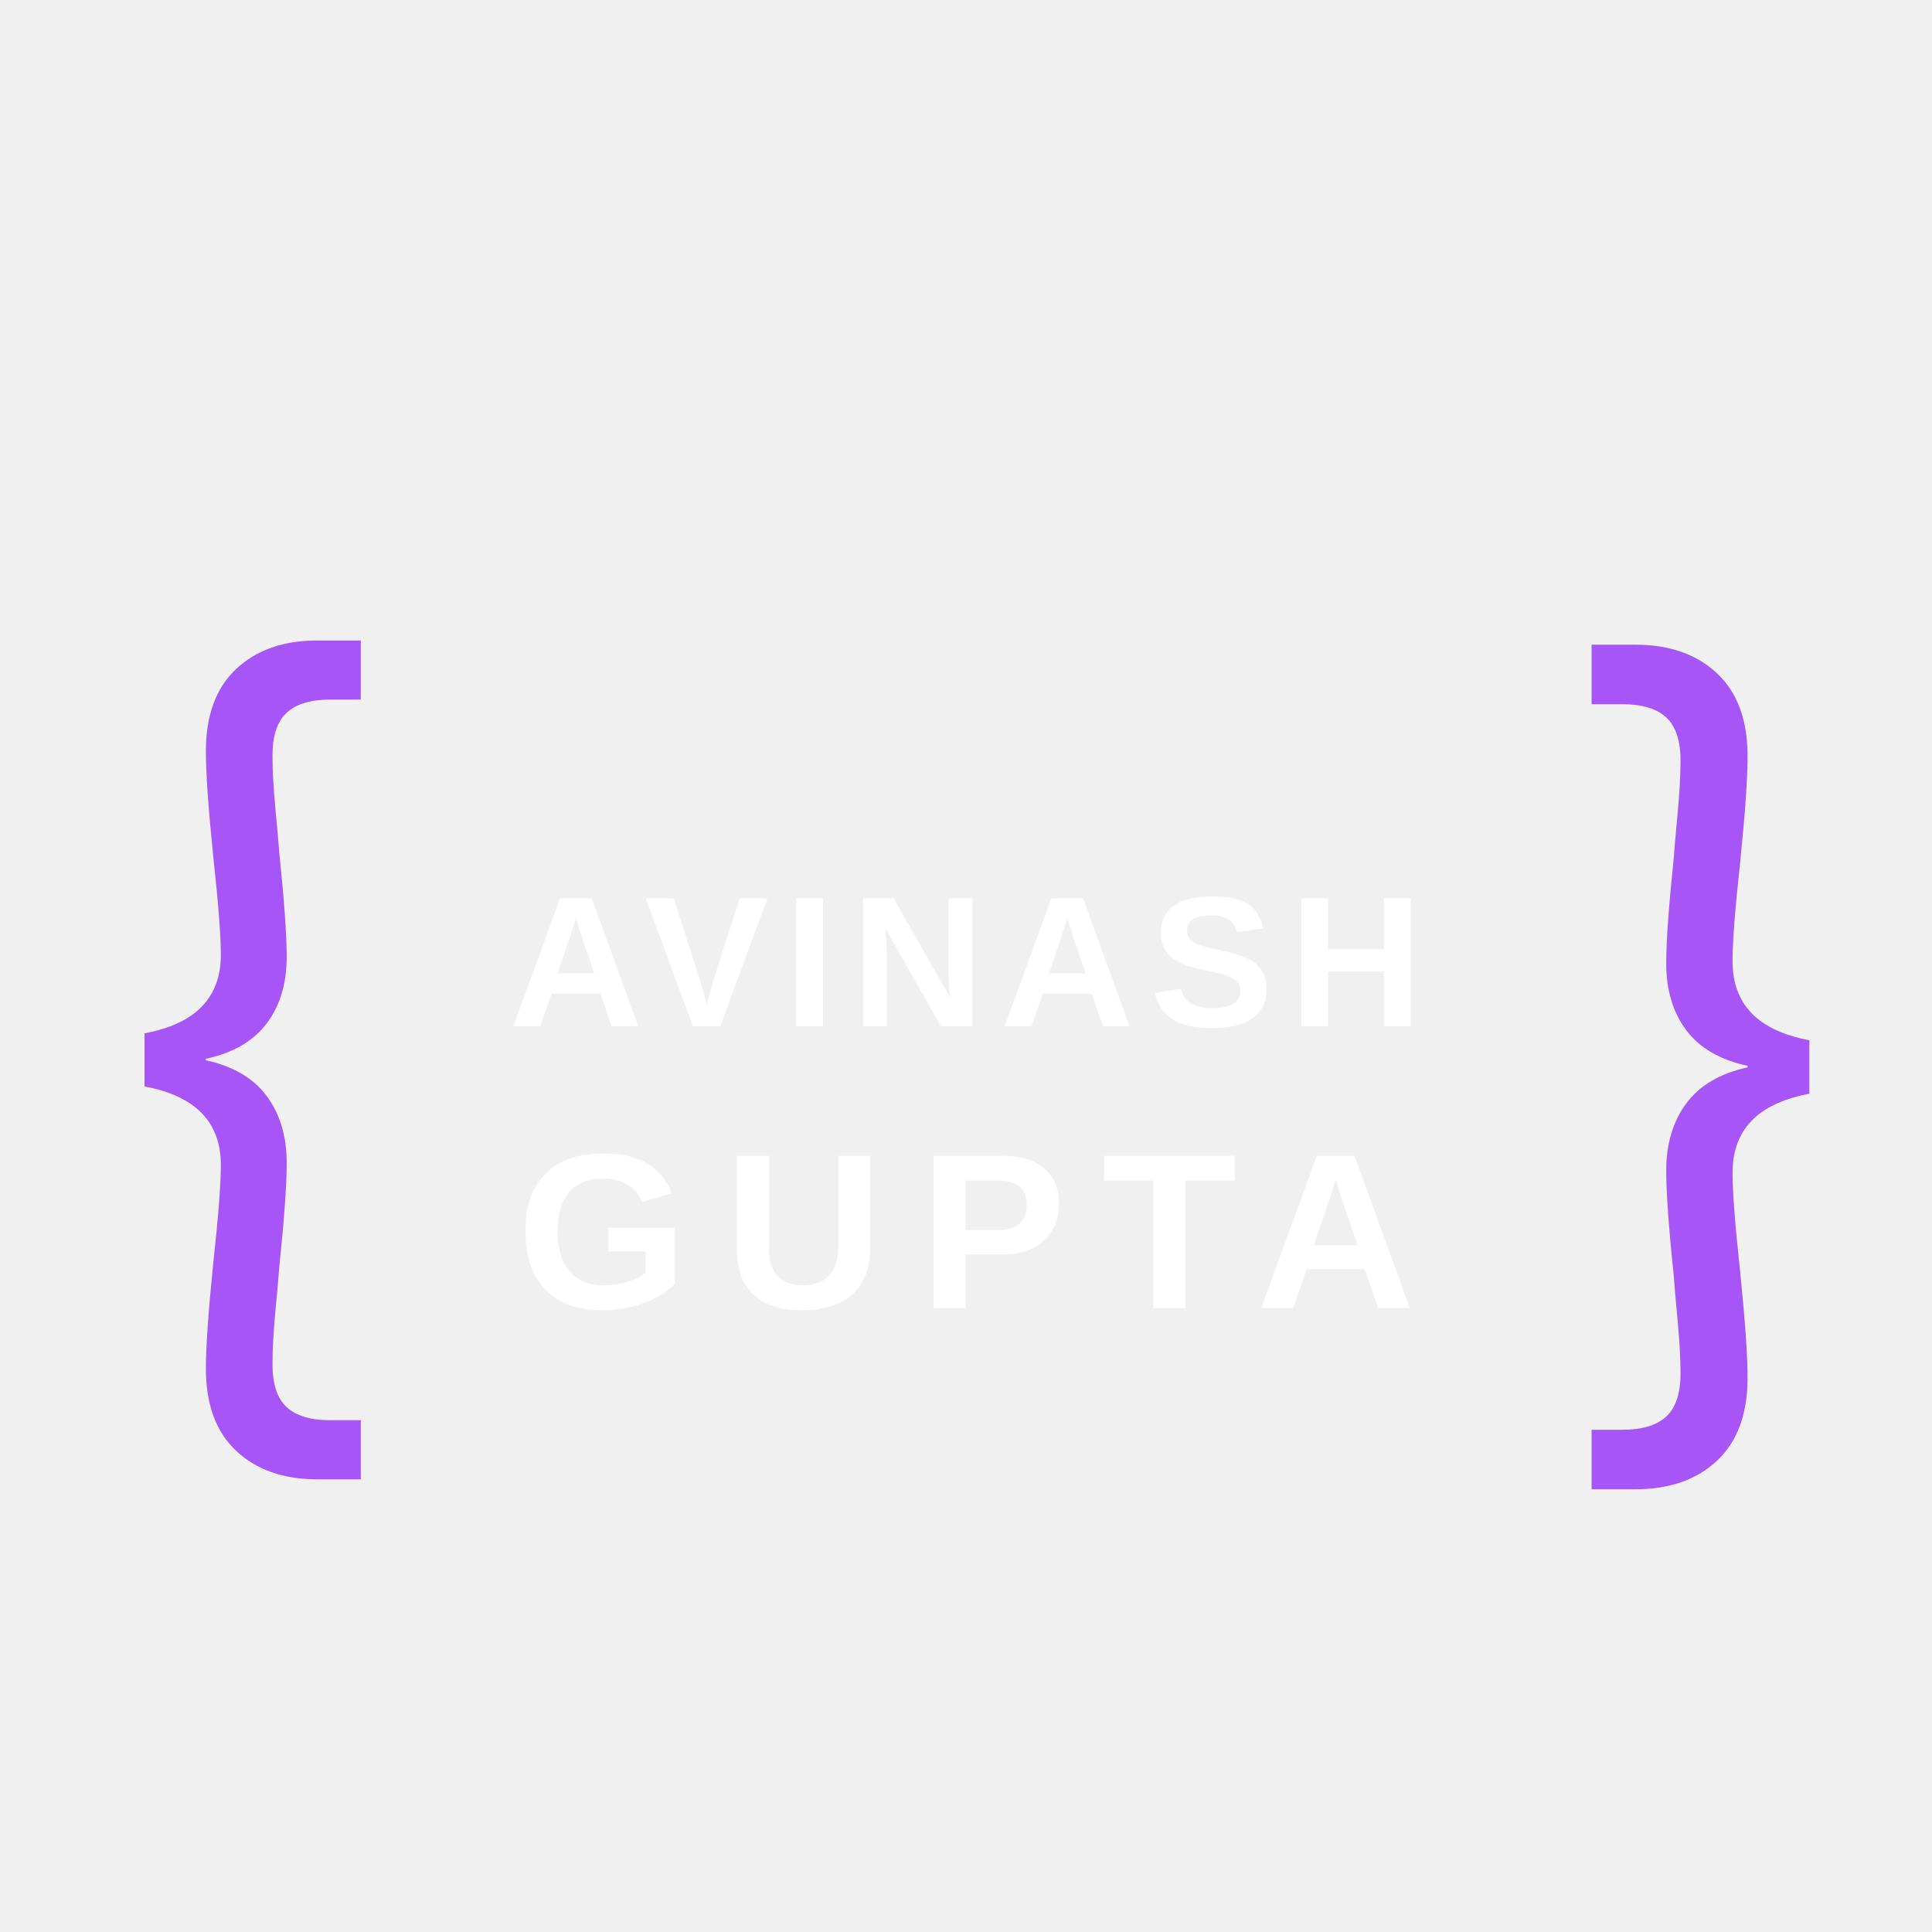
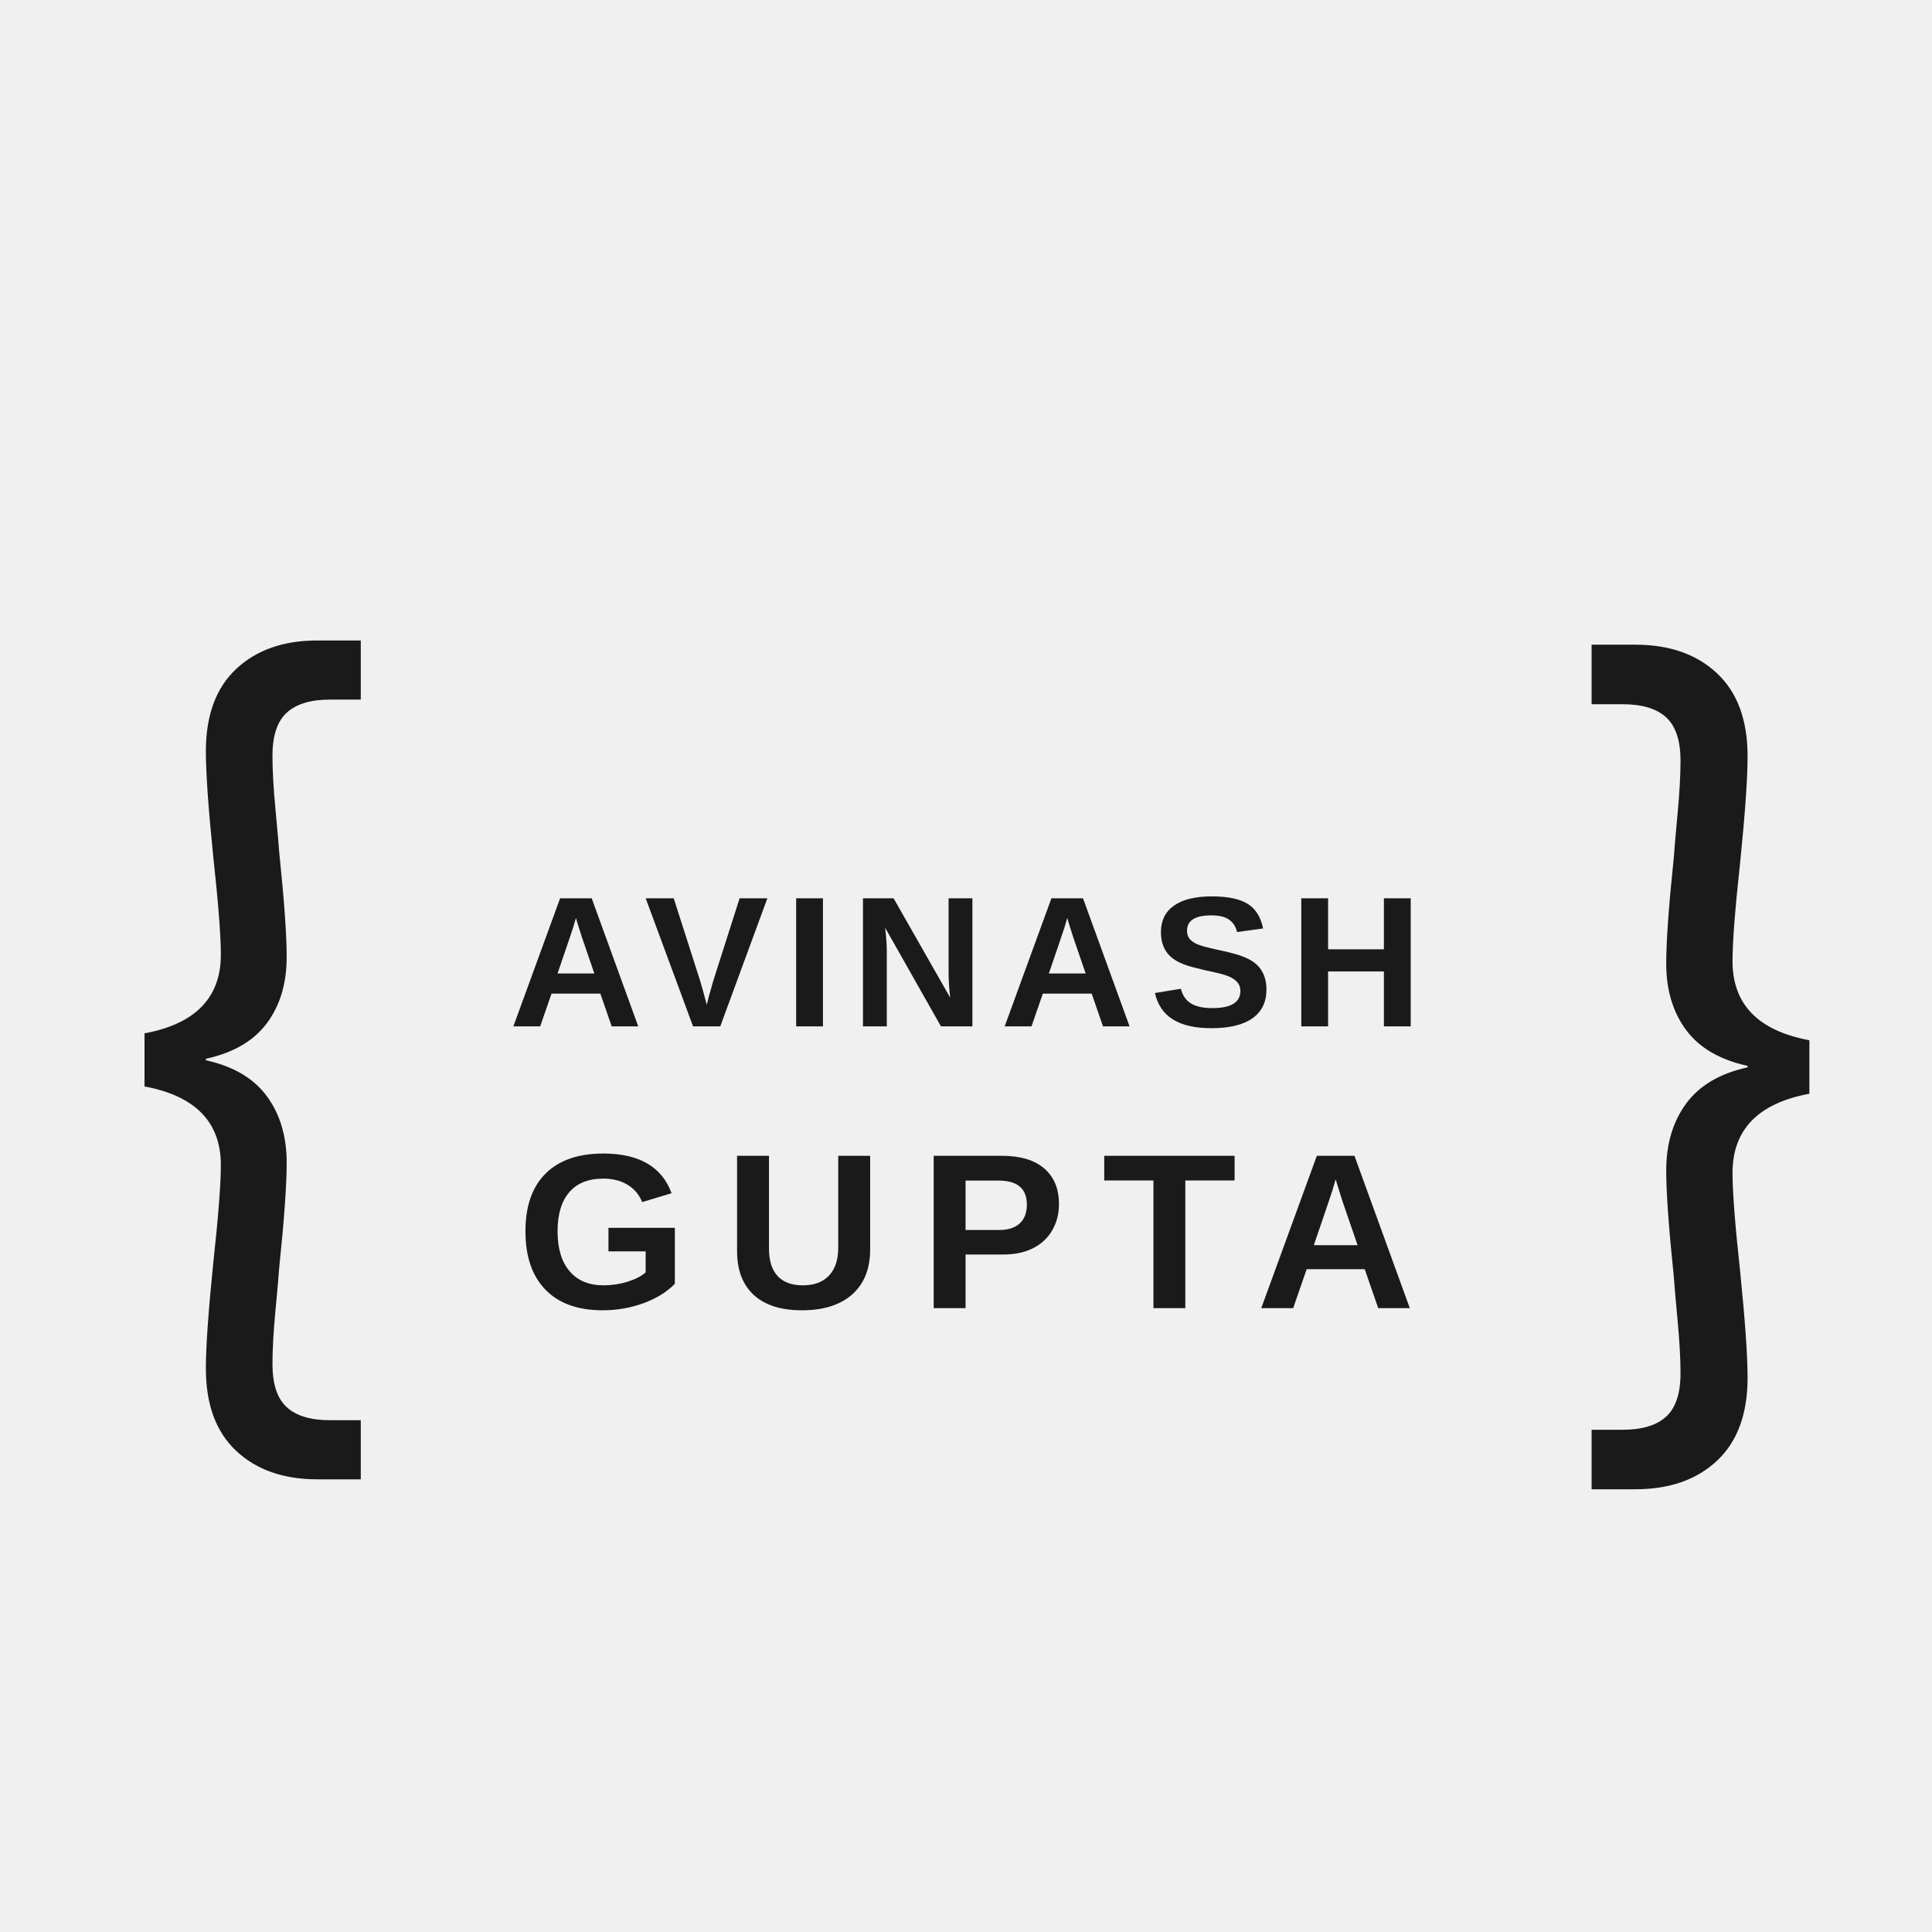
<svg xmlns="http://www.w3.org/2000/svg" viewBox="0 0 768 768" width="1024" height="1024" preserveAspectRatio="xMidYMid meet" version="1.0">
-   <g fill="#a855f7" fill-opacity="1">
+   <g fill="#1A1A1A" fill-opacity="1">
    <g transform="translate(26.21418, 532.429)">
      <g>
        <path d="M 31.234 -121.656 C 51.461 -125.426 61.578 -135.836 61.578 -152.891 C 61.578 -160.422 60.582 -173.312 58.594 -191.562 C 56.613 -210.988 55.625 -225.066 55.625 -233.797 C 55.625 -248.078 59.641 -258.984 67.672 -266.516 C 75.703 -274.055 86.457 -277.828 99.938 -277.828 L 117.203 -277.828 L 117.203 -254.328 L 105 -254.328 C 97.27 -254.328 91.52 -252.586 87.75 -249.109 C 83.977 -245.641 82.094 -239.941 82.094 -232.016 C 82.094 -226.266 82.488 -219.176 83.281 -210.75 C 84.082 -202.32 84.582 -196.617 84.781 -193.641 C 86.758 -174.609 87.75 -160.727 87.75 -152 C 87.75 -141.488 85.117 -132.711 79.859 -125.672 C 74.609 -118.629 66.531 -113.922 55.625 -111.547 L 55.625 -110.953 C 66.531 -108.566 74.609 -103.805 79.859 -96.672 C 85.117 -89.535 87.75 -80.711 87.75 -70.203 C 87.75 -61.473 86.758 -47.594 84.781 -28.562 C 84.582 -25.582 84.082 -19.879 83.281 -11.453 C 82.488 -3.023 82.094 4.062 82.094 9.812 C 82.094 17.75 83.977 23.453 87.75 26.922 C 91.52 30.391 97.27 32.125 105 32.125 L 117.203 32.125 L 117.203 55.625 L 99.938 55.625 C 86.457 55.625 75.703 51.852 67.672 44.312 C 59.641 36.781 55.625 25.875 55.625 11.594 C 55.625 2.875 56.613 -11.203 58.594 -30.641 C 60.582 -48.879 61.578 -61.77 61.578 -69.312 C 61.578 -86.363 51.461 -96.773 31.234 -100.547 Z M 31.234 -121.656 " />
      </g>
    </g>
  </g>
-   <g fill="#a855f7" fill-opacity="1">
+   <g fill="#1A1A1A" fill-opacity="1">
    <g transform="translate(612.3302, 536.01)">
      <g>
        <path d="M 106.922 -101.234 C 86.555 -97.441 76.375 -86.957 76.375 -69.781 C 76.375 -62.195 77.375 -49.219 79.375 -30.844 C 81.363 -11.281 82.359 2.895 82.359 11.688 C 82.359 26.062 78.316 37.039 70.234 44.625 C 62.148 52.207 51.316 56 37.734 56 L 20.359 56 L 20.359 32.344 L 32.641 32.344 C 40.43 32.344 46.223 30.594 50.016 27.094 C 53.805 23.602 55.703 17.867 55.703 9.891 C 55.703 4.098 55.301 -3.039 54.5 -11.531 C 53.707 -20.02 53.211 -25.758 53.016 -28.75 C 51.016 -47.914 50.016 -61.895 50.016 -70.688 C 50.016 -81.27 52.66 -90.156 57.953 -97.344 C 63.242 -104.531 71.379 -109.32 82.359 -111.719 L 82.359 -112.312 C 71.379 -114.707 63.242 -119.445 57.953 -126.531 C 52.66 -133.625 50.016 -142.461 50.016 -153.047 C 50.016 -161.828 51.016 -175.801 53.016 -194.969 C 53.211 -197.969 53.707 -203.707 54.5 -212.188 C 55.301 -220.676 55.703 -227.816 55.703 -233.609 C 55.703 -241.598 53.805 -247.336 50.016 -250.828 C 46.223 -254.328 40.43 -256.078 32.641 -256.078 L 20.359 -256.078 L 20.359 -279.734 L 37.734 -279.734 C 51.316 -279.734 62.148 -275.938 70.234 -268.344 C 78.316 -260.758 82.359 -249.781 82.359 -235.406 C 82.359 -226.625 81.363 -212.445 79.375 -192.875 C 77.375 -174.508 76.375 -161.531 76.375 -153.938 C 76.375 -136.77 86.555 -126.289 106.922 -122.5 Z M 106.922 -101.234 " />
      </g>
    </g>
  </g>
-   <text x="384" y="408" text-anchor="middle" fill="#ffffff" font-family="Arial, Helvetica, sans-serif" font-size="74" font-weight="bold" letter-spacing="6">AVINASH</text>
-   <text x="384" y="520" text-anchor="middle" fill="#ffffff" font-family="Arial, Helvetica, sans-serif" font-size="88" font-weight="bold" letter-spacing="14">GUPTA</text>
+   <text x="384" y="408" text-anchor="middle" fill="#1A1A1A" font-family="Arial, Helvetica, sans-serif" font-size="74" font-weight="bold" letter-spacing="6">AVINASH</text>
+   <text x="384" y="520" text-anchor="middle" fill="#1A1A1A" font-family="Arial, Helvetica, sans-serif" font-size="88" font-weight="bold" letter-spacing="14">GUPTA</text>
</svg>
